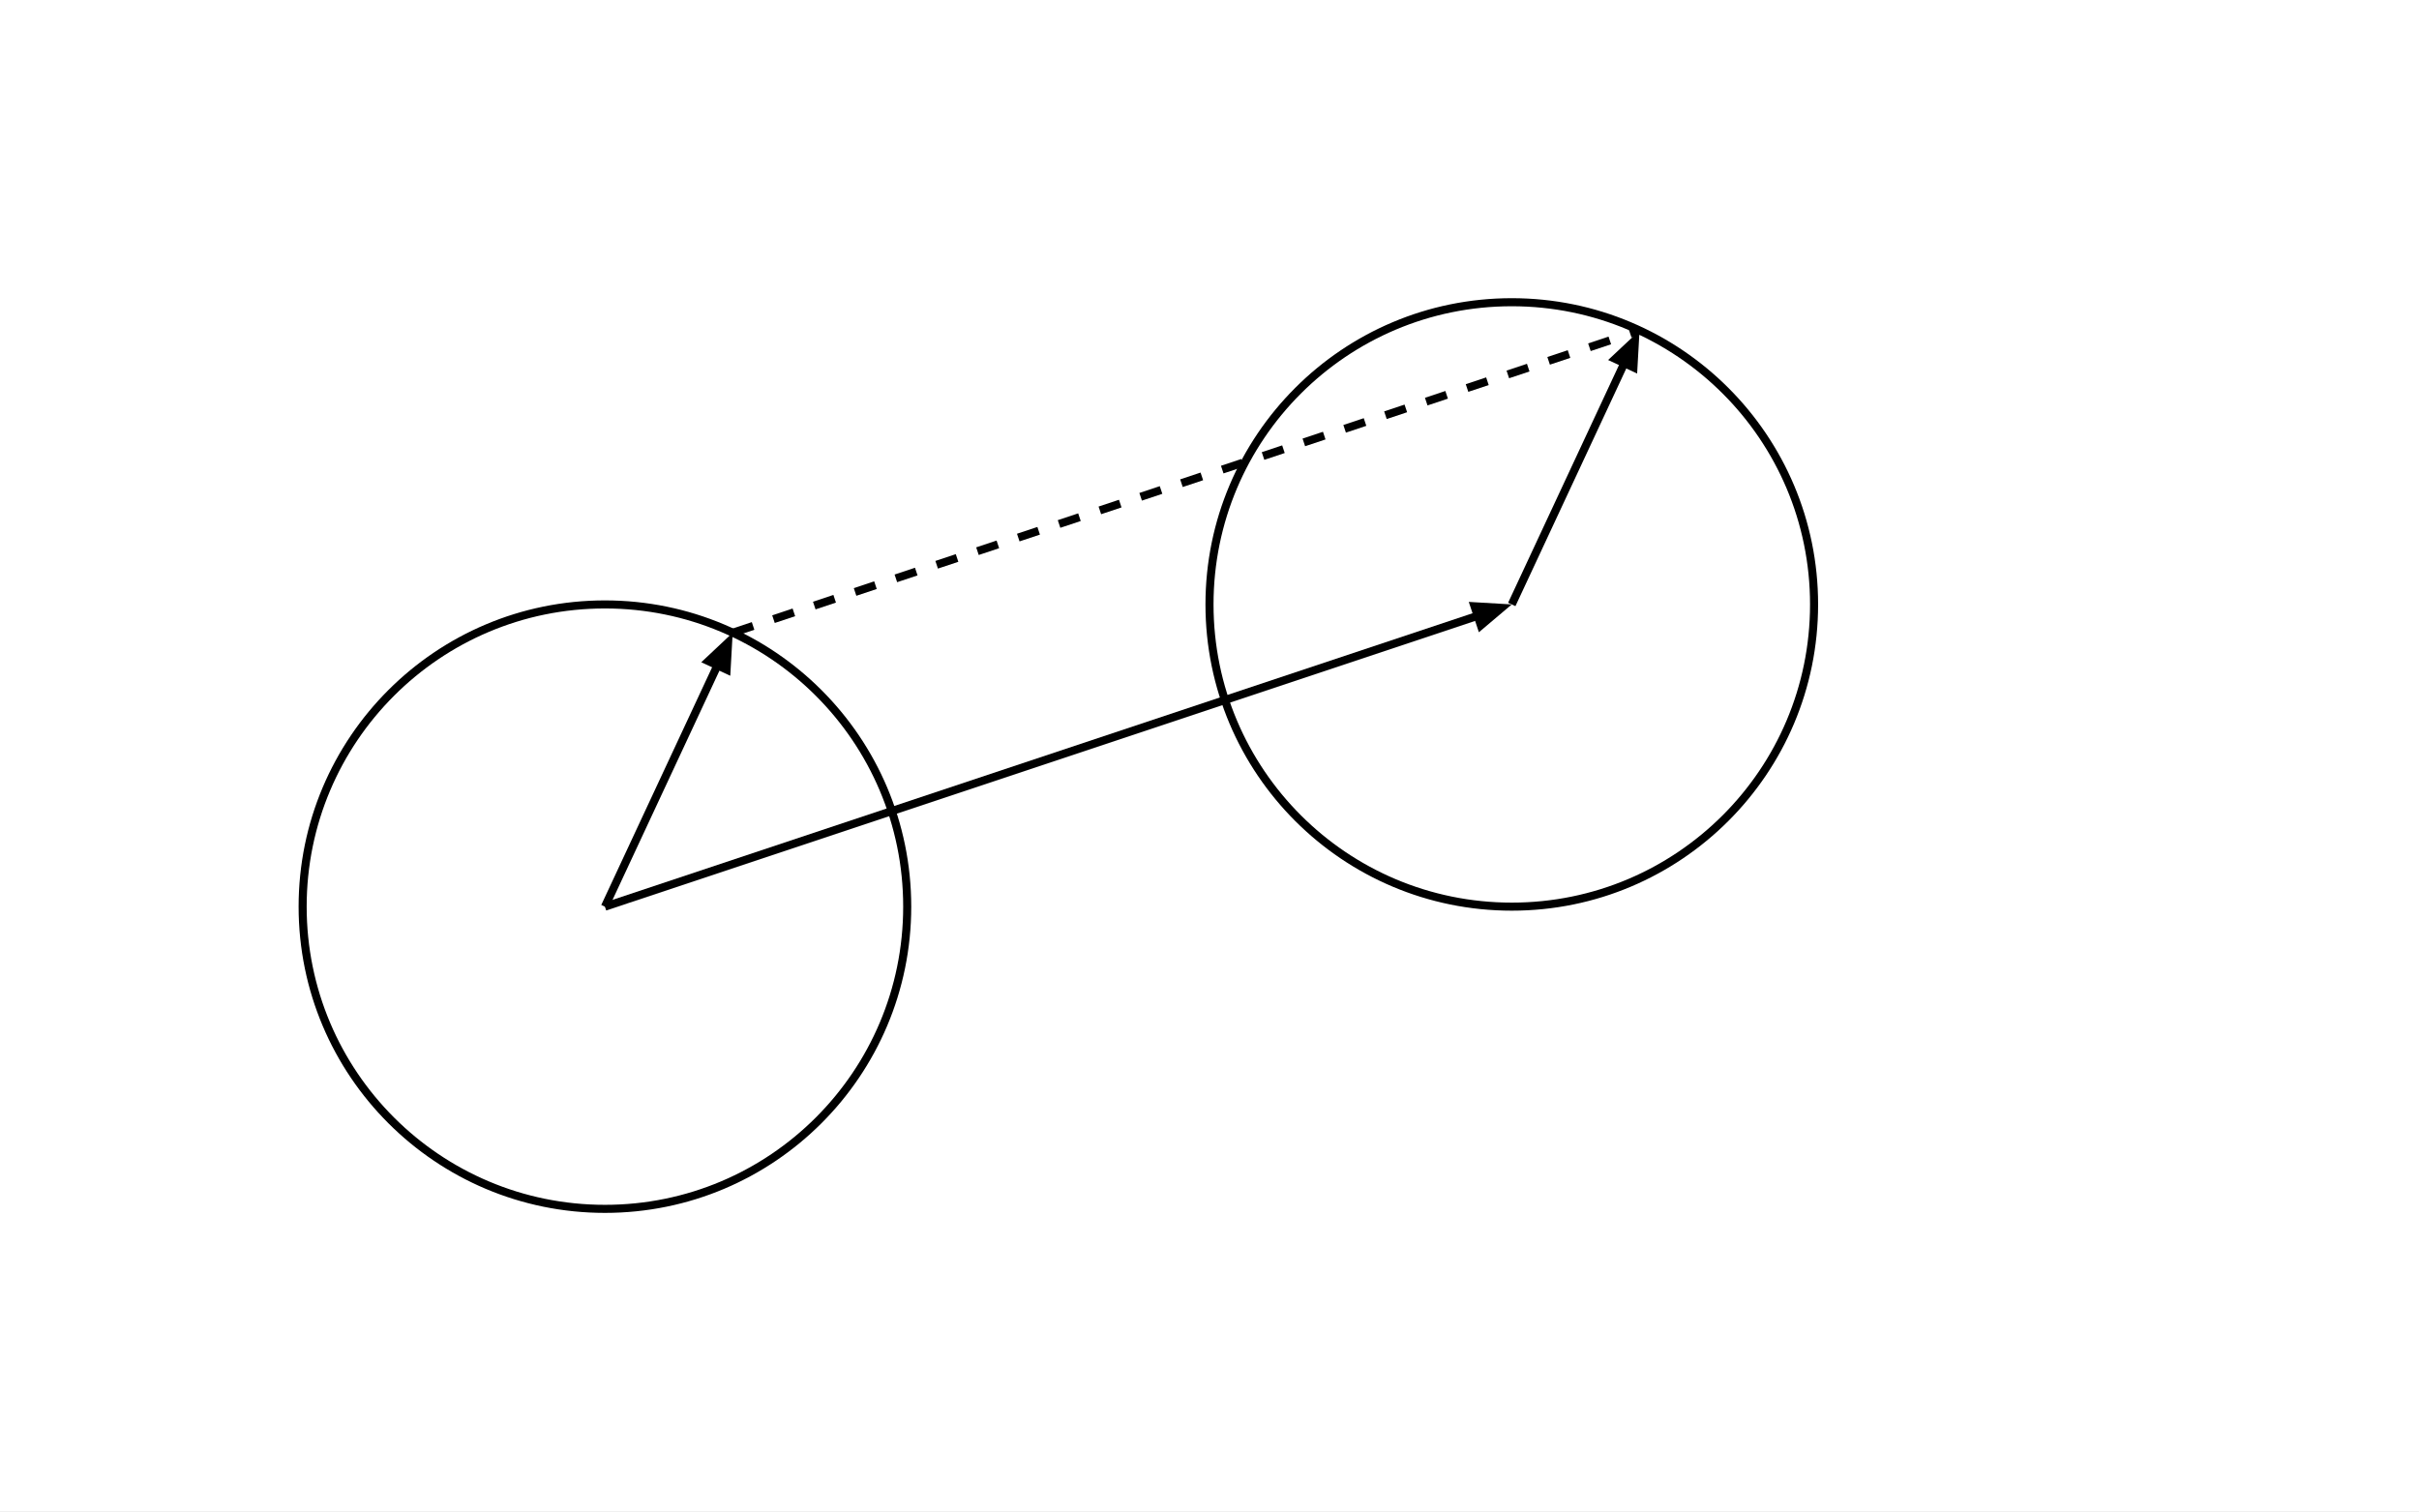
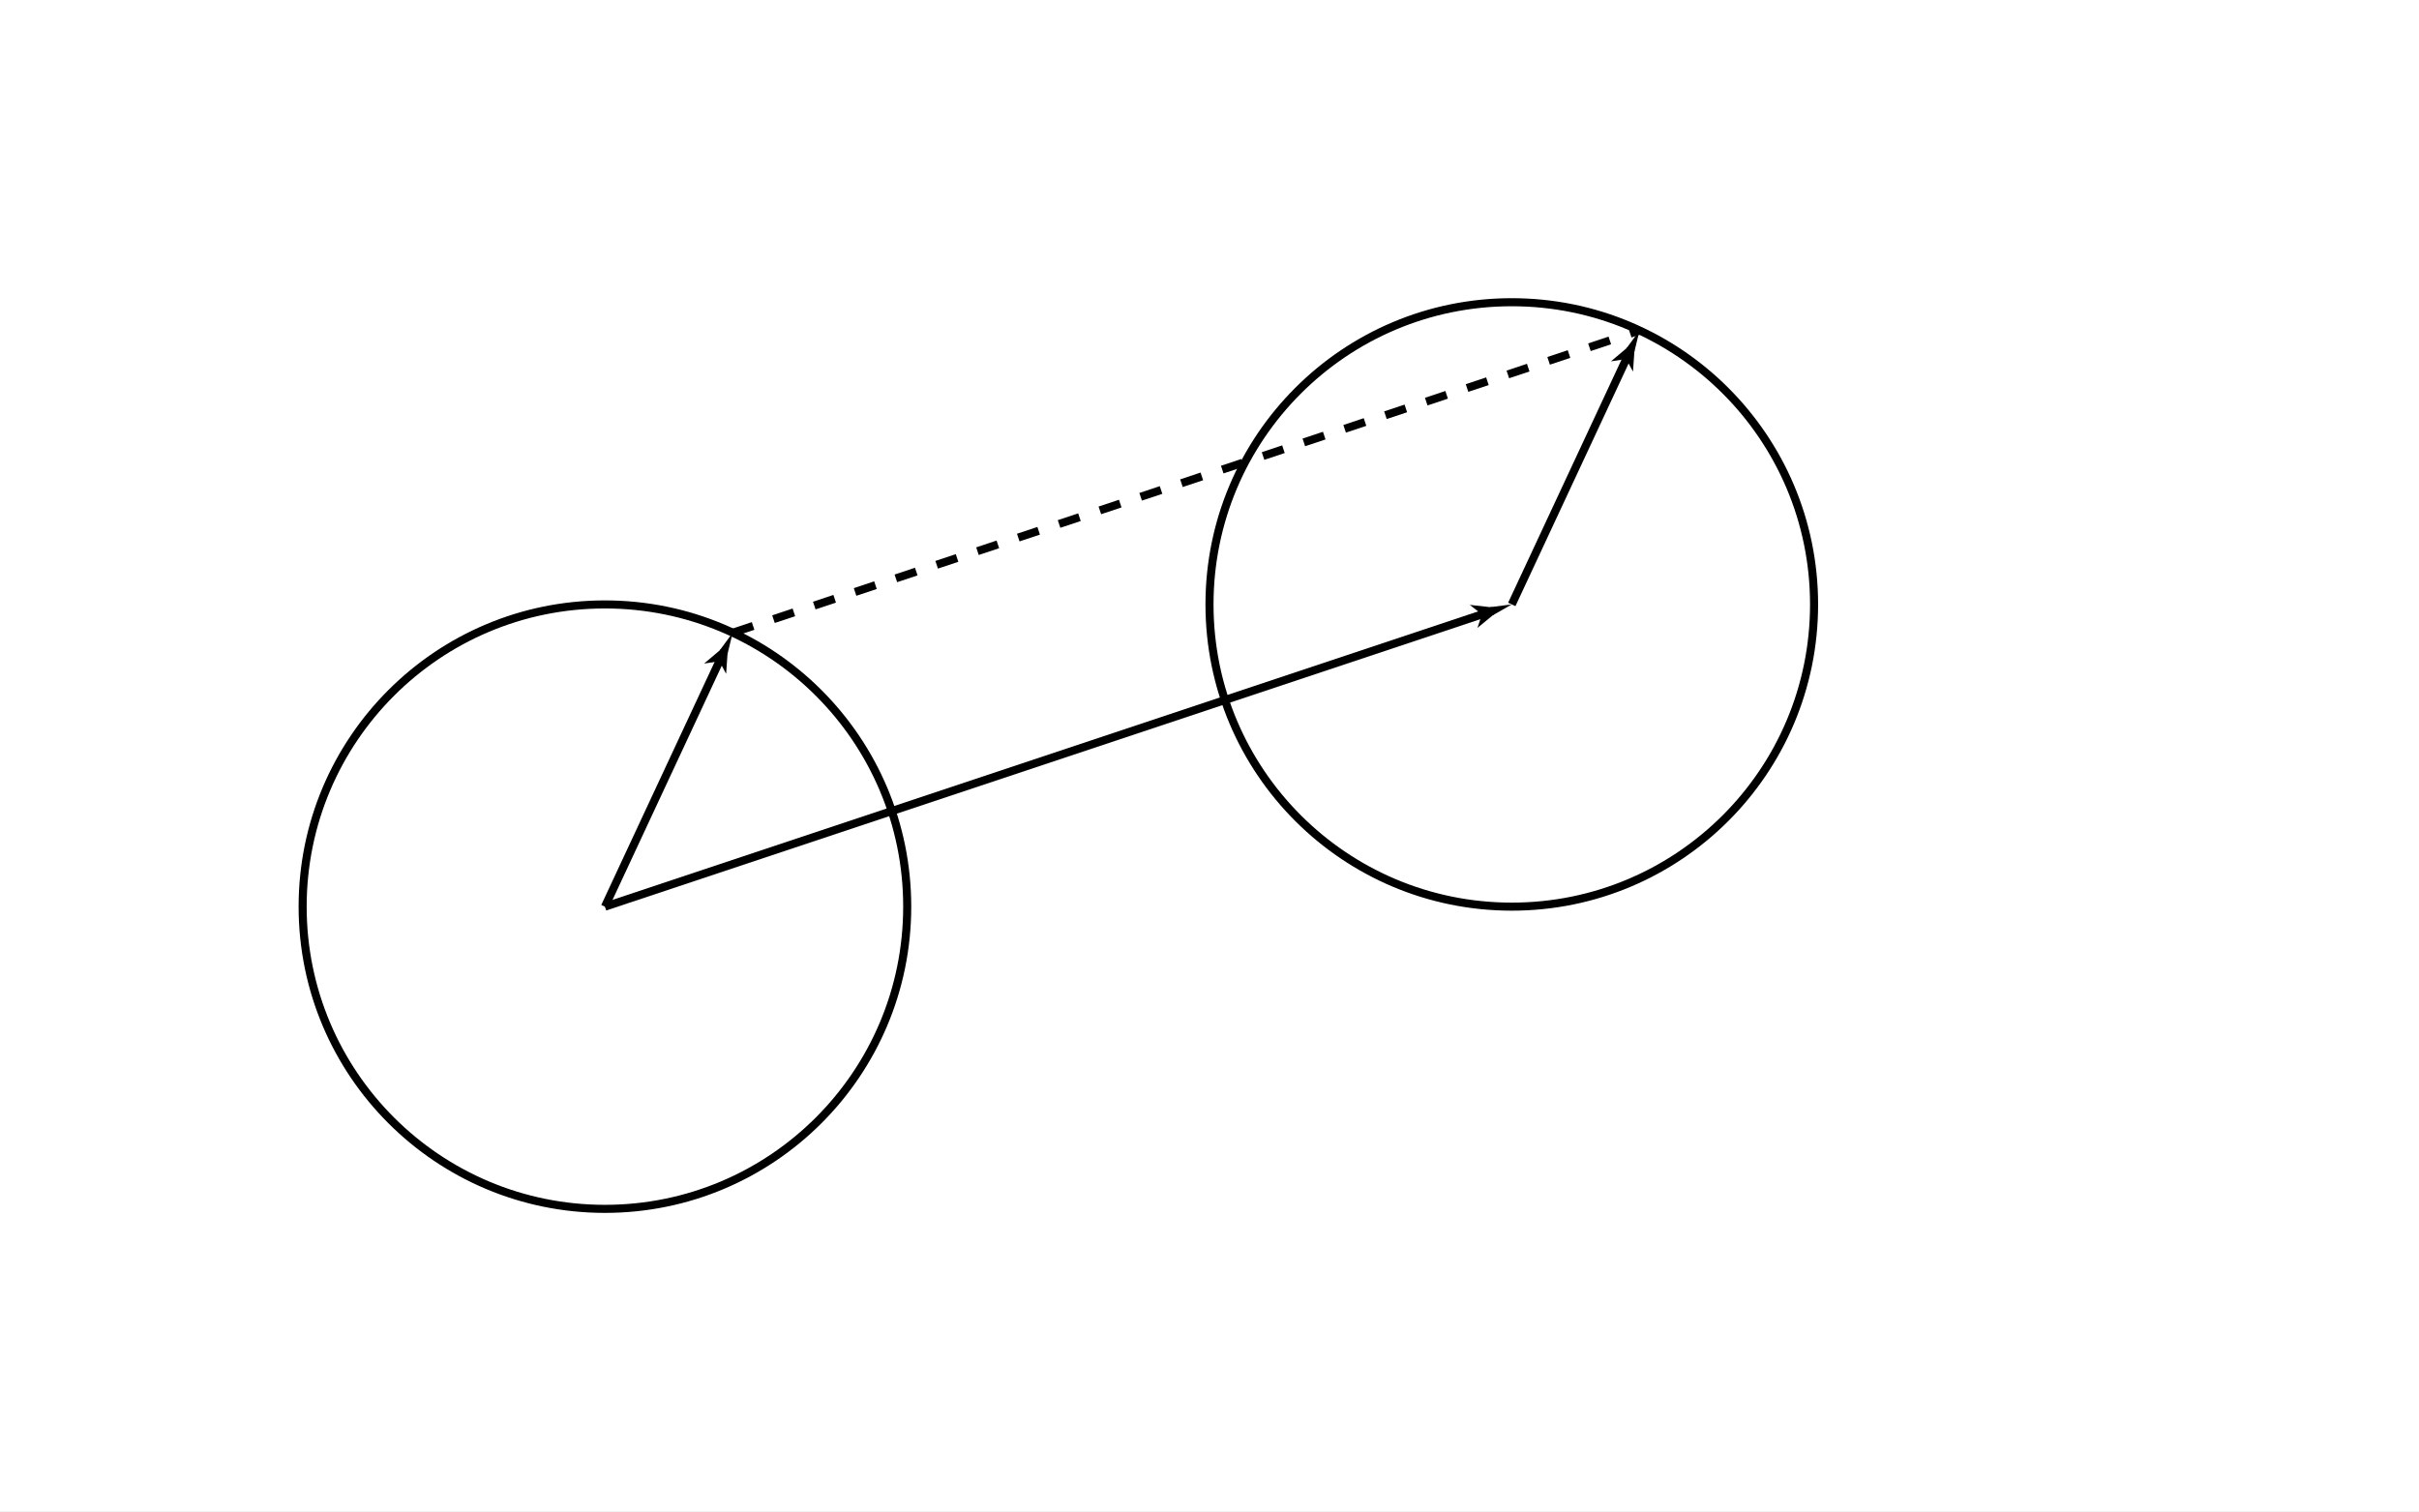
<svg xmlns="http://www.w3.org/2000/svg" width="60mm" height="37.489mm" viewBox="0 0 709 443">
  <rect x="0" y="0" width="709" height="443" fill="#ffffff" />
  <circle cx="177.3" cy="265.8" r="88.6" fill="none" stroke="#000000" stroke-opacity="1" stroke-width="2.363" />
  <circle cx="443.1" cy="177.2" r="88.6" fill="none" stroke="#000000" stroke-opacity="1" stroke-width="2.363" />
  <path d="M 177.3 265.8 L 437.538 179.054" fill="none" stroke="#000000" stroke-opacity="1" stroke-width="2.363" />
-   <polygon points="443.1,177.2 433.458,185.358 430.492,176.458" fill="#000000" fill-opacity="1" stroke="none" />
+   <polygon points="437.538,180.379 443.1,177.2 436.743,177.995 430.783,177.332 434.359,180.114 433.035,184.087" fill="#000000" fill-opacity="1" stroke="none" />
  <path d="M 177.3 265.8 L 212.266 190.815" fill="none" stroke="#000000" stroke-opacity="1" stroke-width="2.363" />
-   <polygon points="214.744,185.501 214.039,198.111 205.537,194.147" fill="#000000" fill-opacity="1" stroke="none" />
+   <polygon points="213.228,191.726 214.744,185.501 210.95,190.664 206.372,194.536 210.85,193.852 212.825,197.545" fill="#000000" fill-opacity="1" stroke="none" />
  <path d="M 443.1 177.2 L 478.066 102.215" fill="none" stroke="#000000" stroke-opacity="1" stroke-width="2.363" />
-   <polygon points="480.544,96.901 479.839,109.511 471.337,105.547" fill="#000000" fill-opacity="1" stroke="none" />
+   <polygon points="479.028,103.126 480.544,96.901 476.75,102.064 472.172,105.936 476.65,105.252 478.625,108.945" fill="#000000" fill-opacity="1" stroke="none" />
  <path d="M 214.744 185.501 L 220.723 183.508 M 226.702 181.515 L 232.68 179.522 M 238.659 177.529 L 244.638 175.536 M 250.617 173.544 L 256.596 171.551 M 262.574 169.558 L 268.553 167.565 M 274.532 165.572 L 280.511 163.579 M 286.49 161.586 L 292.469 159.593 M 298.447 157.6 L 304.426 155.607 M 310.405 153.614 L 316.384 151.621 M 322.363 149.628 L 328.341 147.635 M 334.32 145.642 L 340.299 143.649 M 346.278 141.657 L 352.257 139.664 M 358.235 137.671 L 364.214 135.678 M 370.193 133.685 L 376.172 131.692 M 382.151 129.699 L 388.13 127.706 M 394.108 125.713 L 400.087 123.72 M 406.066 121.727 L 412.045 119.734 M 418.024 117.741 L 424.002 115.748 M 429.981 113.755 L 435.96 111.762 M 441.939 109.769 L 447.918 107.777 M 453.896 105.784 L 459.875 103.791 M 465.854 101.798 L 471.833 99.805 M 477.812 97.812 L 480.544 96.901" fill="none" stroke="#000000" stroke-opacity="1" stroke-width="2.363" />
</svg>
